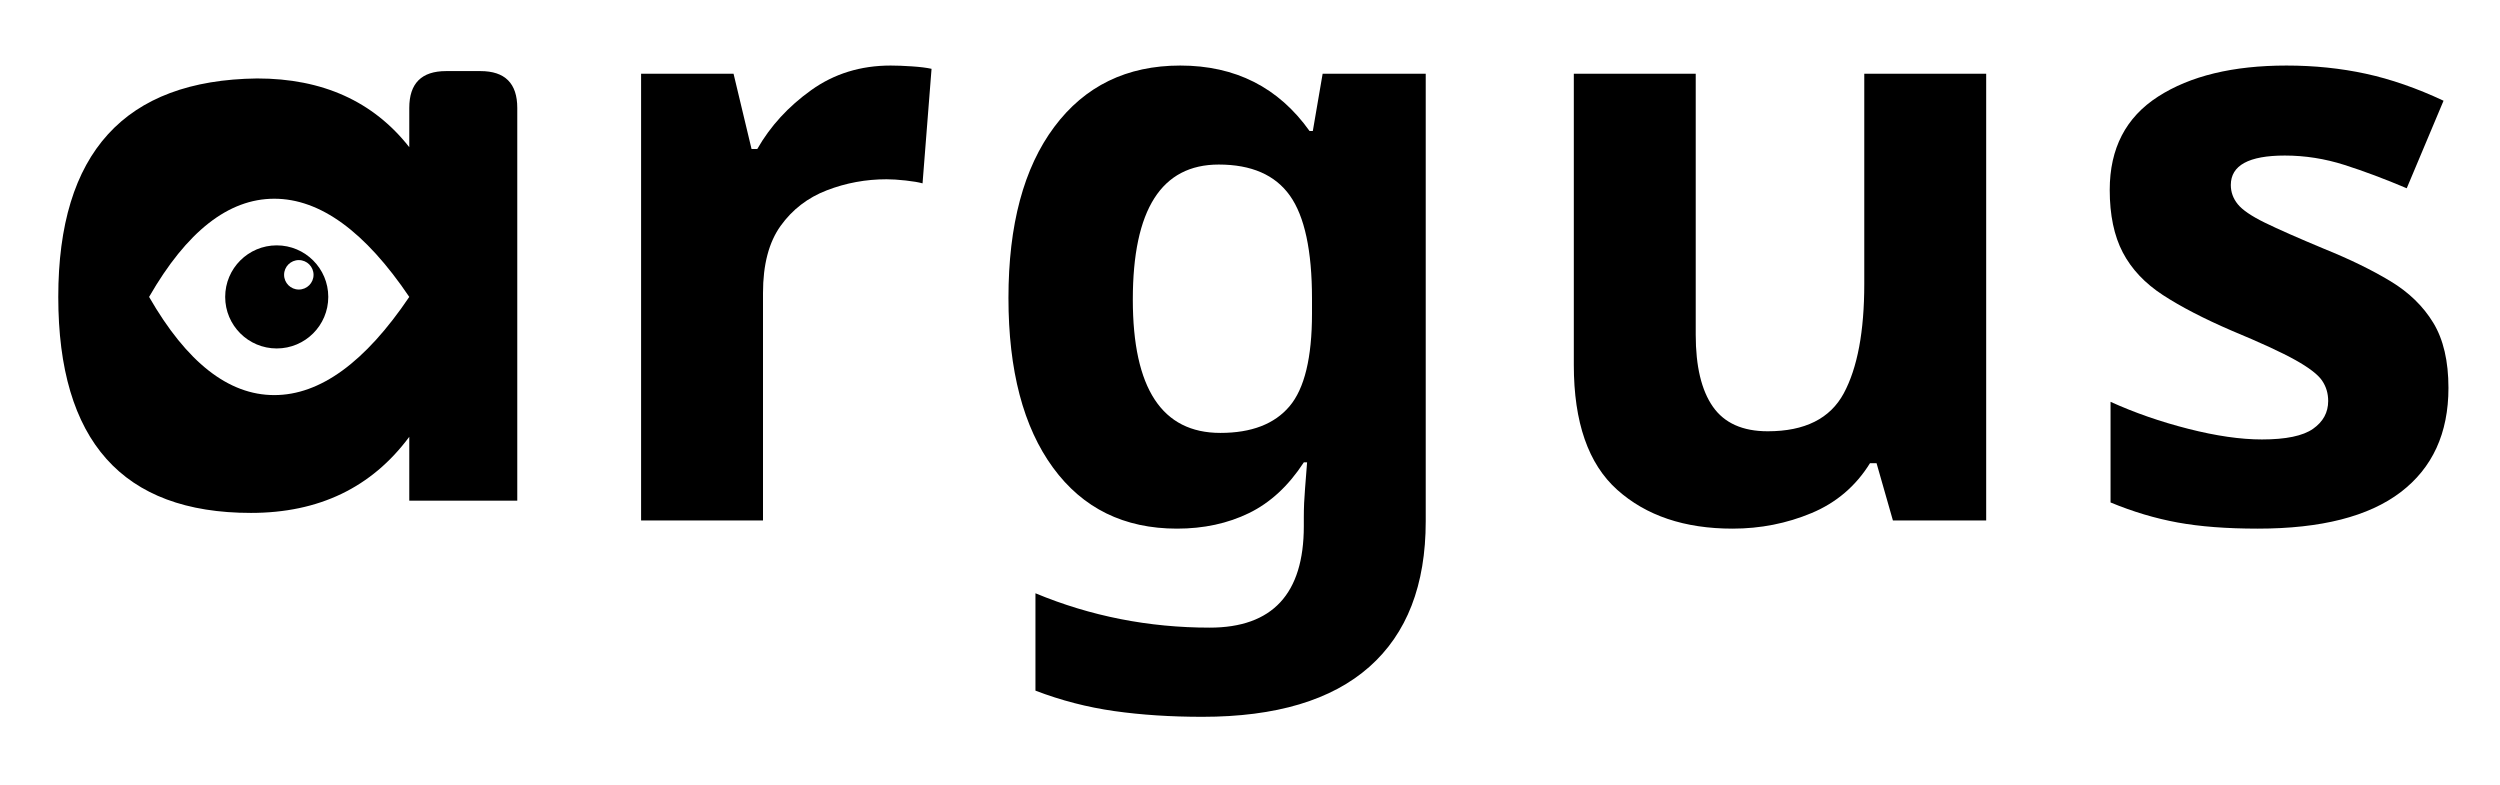
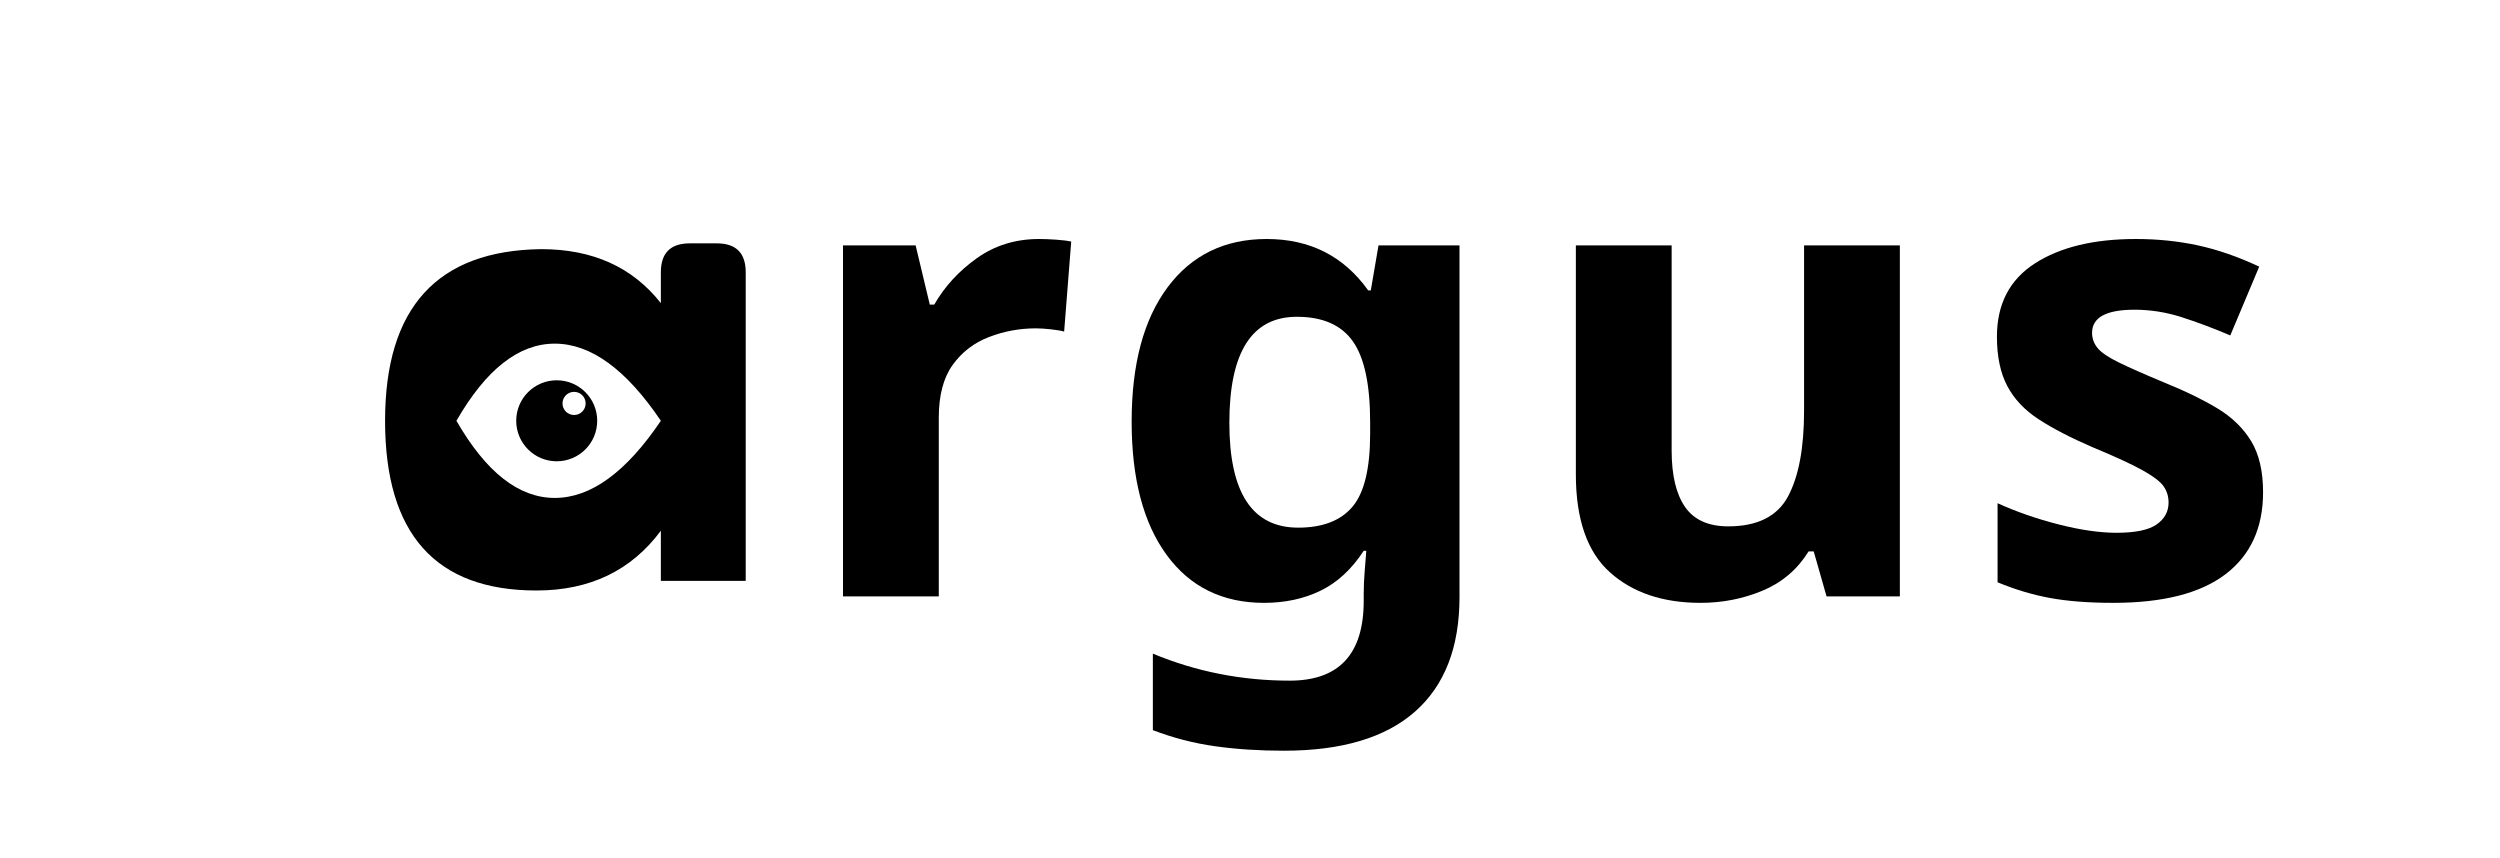
- <svg xmlns="http://www.w3.org/2000/svg" viewBox="190 105 1100 345" role="img">
+ <svg xmlns="http://www.w3.org/2000/svg" viewBox="0 0 1400 480" role="img">
  <g transform="translate(180 92) scale(.54)">
-     <path d="M352 112q0-30 30-30h28q30 0 30 30v320h-88v-52q-46 62-129 62Q66 442 66 266T228 88q80 0 124 56v-32ZM140 266q46-80 102-80t110 80q-54 80-110 80t-102-80Z" fill="currentColor" fill-rule="evenodd" />
-     <path d="M286 266A42 42 0 1 0 202 266A42 42 0 1 0 286 266ZM274 248A12 12 0 1 0 250 248A12 12 0 1 0 274 248Z" fill="currentColor" fill-rule="evenodd" />
+     <path d="M352 112q0-30 30-30h28q30 0 30 30v320h-88v-52q-46 62-129 62Q66 442 66 266T228 88q80 0 124 56v-32ZM140 266q46-80 102-80t110 80q-54 80-110 80t-102-80Z" fill="#000000" fill-rule="evenodd" />
+     <path d="M286 266A42 42 0 1 0 202 266A42 42 0 1 0 286 266ZM274 248A12 12 0 1 0 250 248A12 12 0 1 0 274 248Z" fill="#000000" fill-rule="evenodd" />
  </g>
  <g>
-     <path d="M383 556Q394 556 409.0 555.0Q424 554 433 552L422 412Q415 414 401.5 415.5Q388 417 378 417Q340 417 305.0 403.5Q270 390 248.5 360.0Q227 330 227 278V0H78V546H191L213 454H220Q244 496 286.0 526.0Q328 556 383 556Z" fill="currentColor" transform="translate(444.000 334.000) scale(0.36 -0.36)" />
-     <path d="M255 556Q356 556 413 476H417L429 546H555V-1Q555 -118 486.0 -179.0Q417 -240 282 -240Q224 -240 174.5 -233.0Q125 -226 78 -208V-89Q179 -131 291 -131Q406 -131 406 -7V4Q406 21 407.5 39.0Q409 57 410 71H406Q378 28 339.0 9.0Q300 -10 251 -10Q154 -10 99.5 64.5Q45 139 45 272Q45 406 101.0 481.0Q157 556 255 556ZM302 435Q197 435 197 270Q197 107 304 107Q361 107 388.5 139.5Q416 172 416 253V271Q416 359 389.0 397.0Q362 435 302 435Z" fill="currentColor" transform="translate(617.520 334.000) scale(0.36 -0.36)" />
-     <path d="M579 546V0H465L445 70H437Q411 28 365.5 9.0Q320 -10 269 -10Q181 -10 128.0 37.5Q75 85 75 190V546H224V227Q224 169 245.0 139.0Q266 109 312 109Q380 109 405.0 155.5Q430 202 430 289V546Z" fill="currentColor" transform="translate(855.480 334.000) scale(0.36 -0.36)" />
-     <path d="M459 162Q459 79 400.5 34.5Q342 -10 226 -10Q169 -10 128.0 -2.5Q87 5 46 22V145Q90 125 141.0 112.0Q192 99 231 99Q275 99 293.5 112.0Q312 125 312 146Q312 160 304.5 171.0Q297 182 272.0 196.0Q247 210 194 232Q143 254 110.0 275.5Q77 297 61.0 327.5Q45 358 45 404Q45 480 104.0 518.0Q163 556 261 556Q312 556 358.0 546.0Q404 536 453 513L408 406Q368 423 332.0 434.5Q296 446 259 446Q193 446 193 410Q193 397 201.5 386.5Q210 376 234.5 364.0Q259 352 307 332Q354 313 388.0 292.5Q422 272 440.5 241.5Q459 211 459 162Z" fill="currentColor" transform="translate(1102.080 334.000) scale(0.36 -0.36)" />
+     <path d="M383 556Q394 556 409.0 555.0Q424 554 433 552L422 412Q415 414 401.5 415.5Q388 417 378 417Q340 417 305.0 403.5Q270 390 248.5 360.0Q227 330 227 278V0H78V546H191L213 454H220Q244 496 286.0 526.0Q328 556 383 556Z" fill="#000000" transform="translate(444.000 334.000) scale(0.36 -0.36)" />
+     <path d="M255 556Q356 556 413 476H417L429 546H555V-1Q555 -118 486.0 -179.0Q417 -240 282 -240Q224 -240 174.5 -233.0Q125 -226 78 -208V-89Q179 -131 291 -131Q406 -131 406 -7V4Q406 21 407.5 39.0Q409 57 410 71H406Q378 28 339.0 9.0Q300 -10 251 -10Q154 -10 99.5 64.5Q45 139 45 272Q45 406 101.0 481.0Q157 556 255 556ZM302 435Q197 435 197 270Q197 107 304 107Q361 107 388.5 139.5Q416 172 416 253V271Q416 359 389.0 397.0Q362 435 302 435Z" fill="#000000" transform="translate(617.520 334.000) scale(0.36 -0.36)" />
+     <path d="M579 546V0H465L445 70H437Q411 28 365.5 9.0Q320 -10 269 -10Q181 -10 128.0 37.5Q75 85 75 190V546H224V227Q224 169 245.0 139.0Q266 109 312 109Q380 109 405.0 155.5Q430 202 430 289V546Z" fill="#000000" transform="translate(855.480 334.000) scale(0.36 -0.36)" />
+     <path d="M459 162Q459 79 400.5 34.5Q342 -10 226 -10Q169 -10 128.0 -2.5Q87 5 46 22V145Q90 125 141.0 112.0Q192 99 231 99Q275 99 293.5 112.0Q312 125 312 146Q312 160 304.5 171.0Q297 182 272.0 196.0Q247 210 194 232Q143 254 110.0 275.5Q77 297 61.0 327.5Q45 358 45 404Q45 480 104.0 518.0Q163 556 261 556Q312 556 358.0 546.0Q404 536 453 513L408 406Q368 423 332.0 434.5Q296 446 259 446Q193 446 193 410Q193 397 201.5 386.5Q210 376 234.5 364.0Q259 352 307 332Q354 313 388.0 292.5Q422 272 440.5 241.5Q459 211 459 162Z" fill="#000000" transform="translate(1102.080 334.000) scale(0.36 -0.36)" />
  </g>
</svg>
